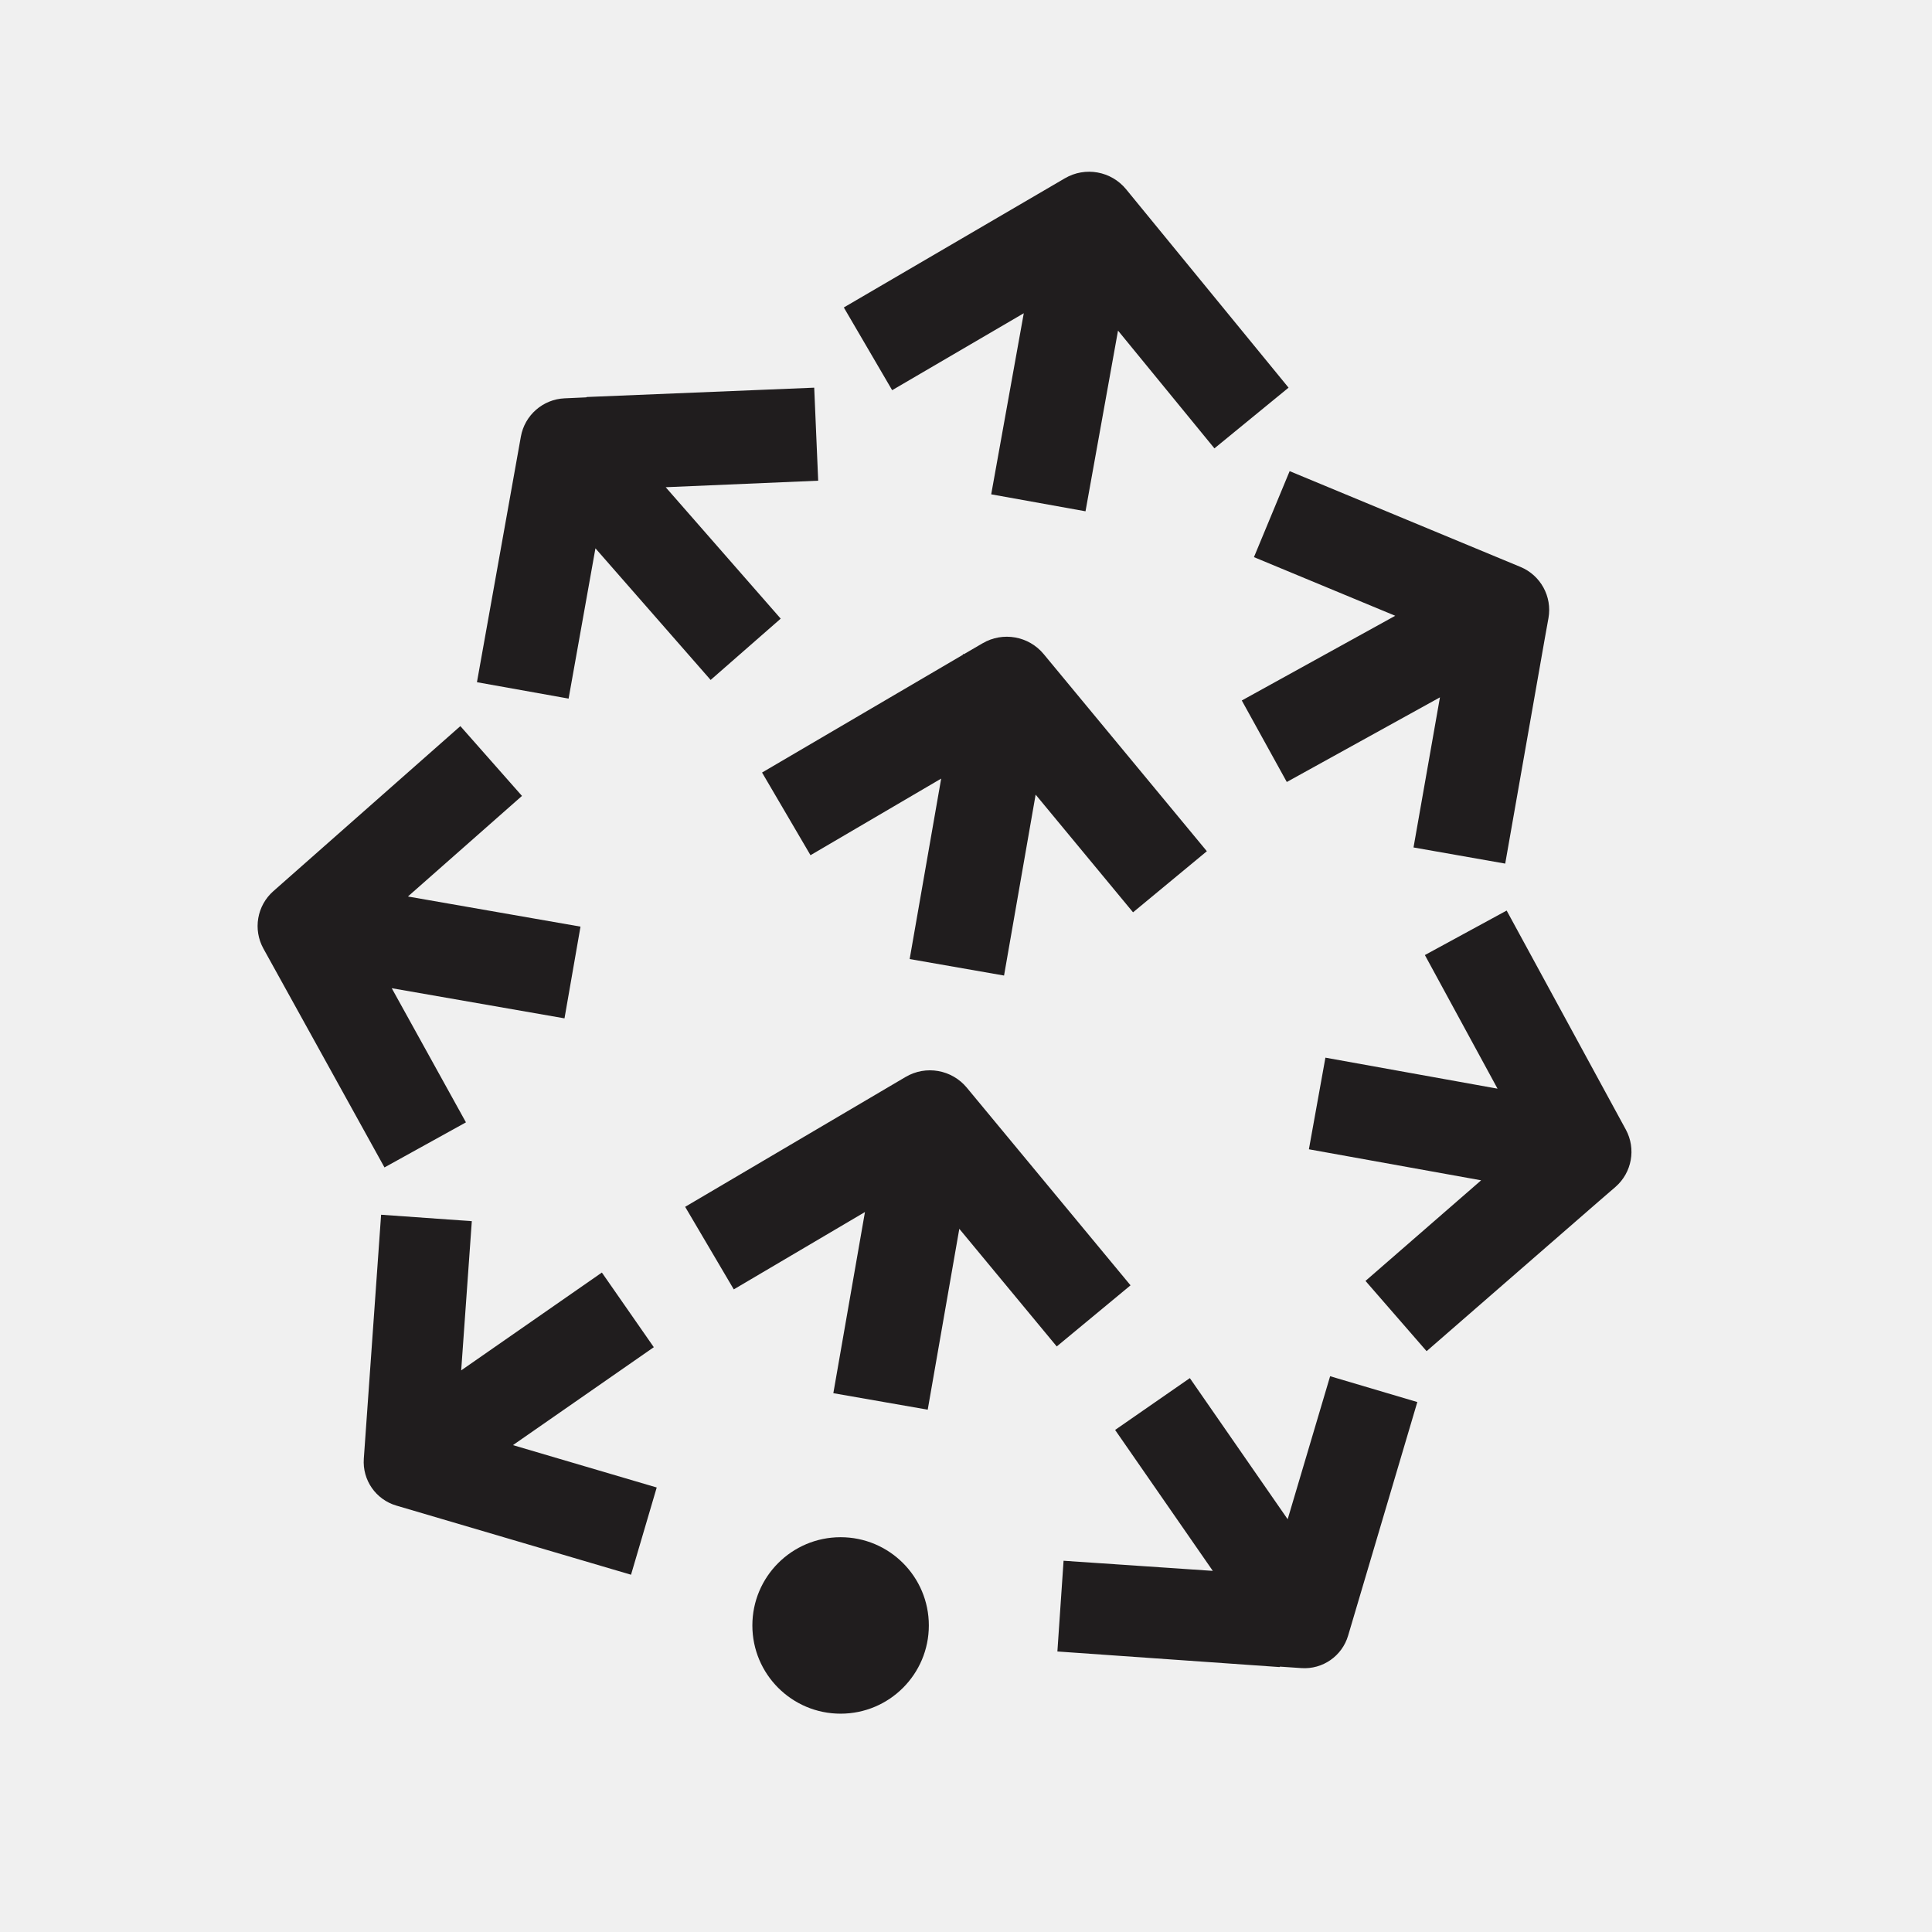
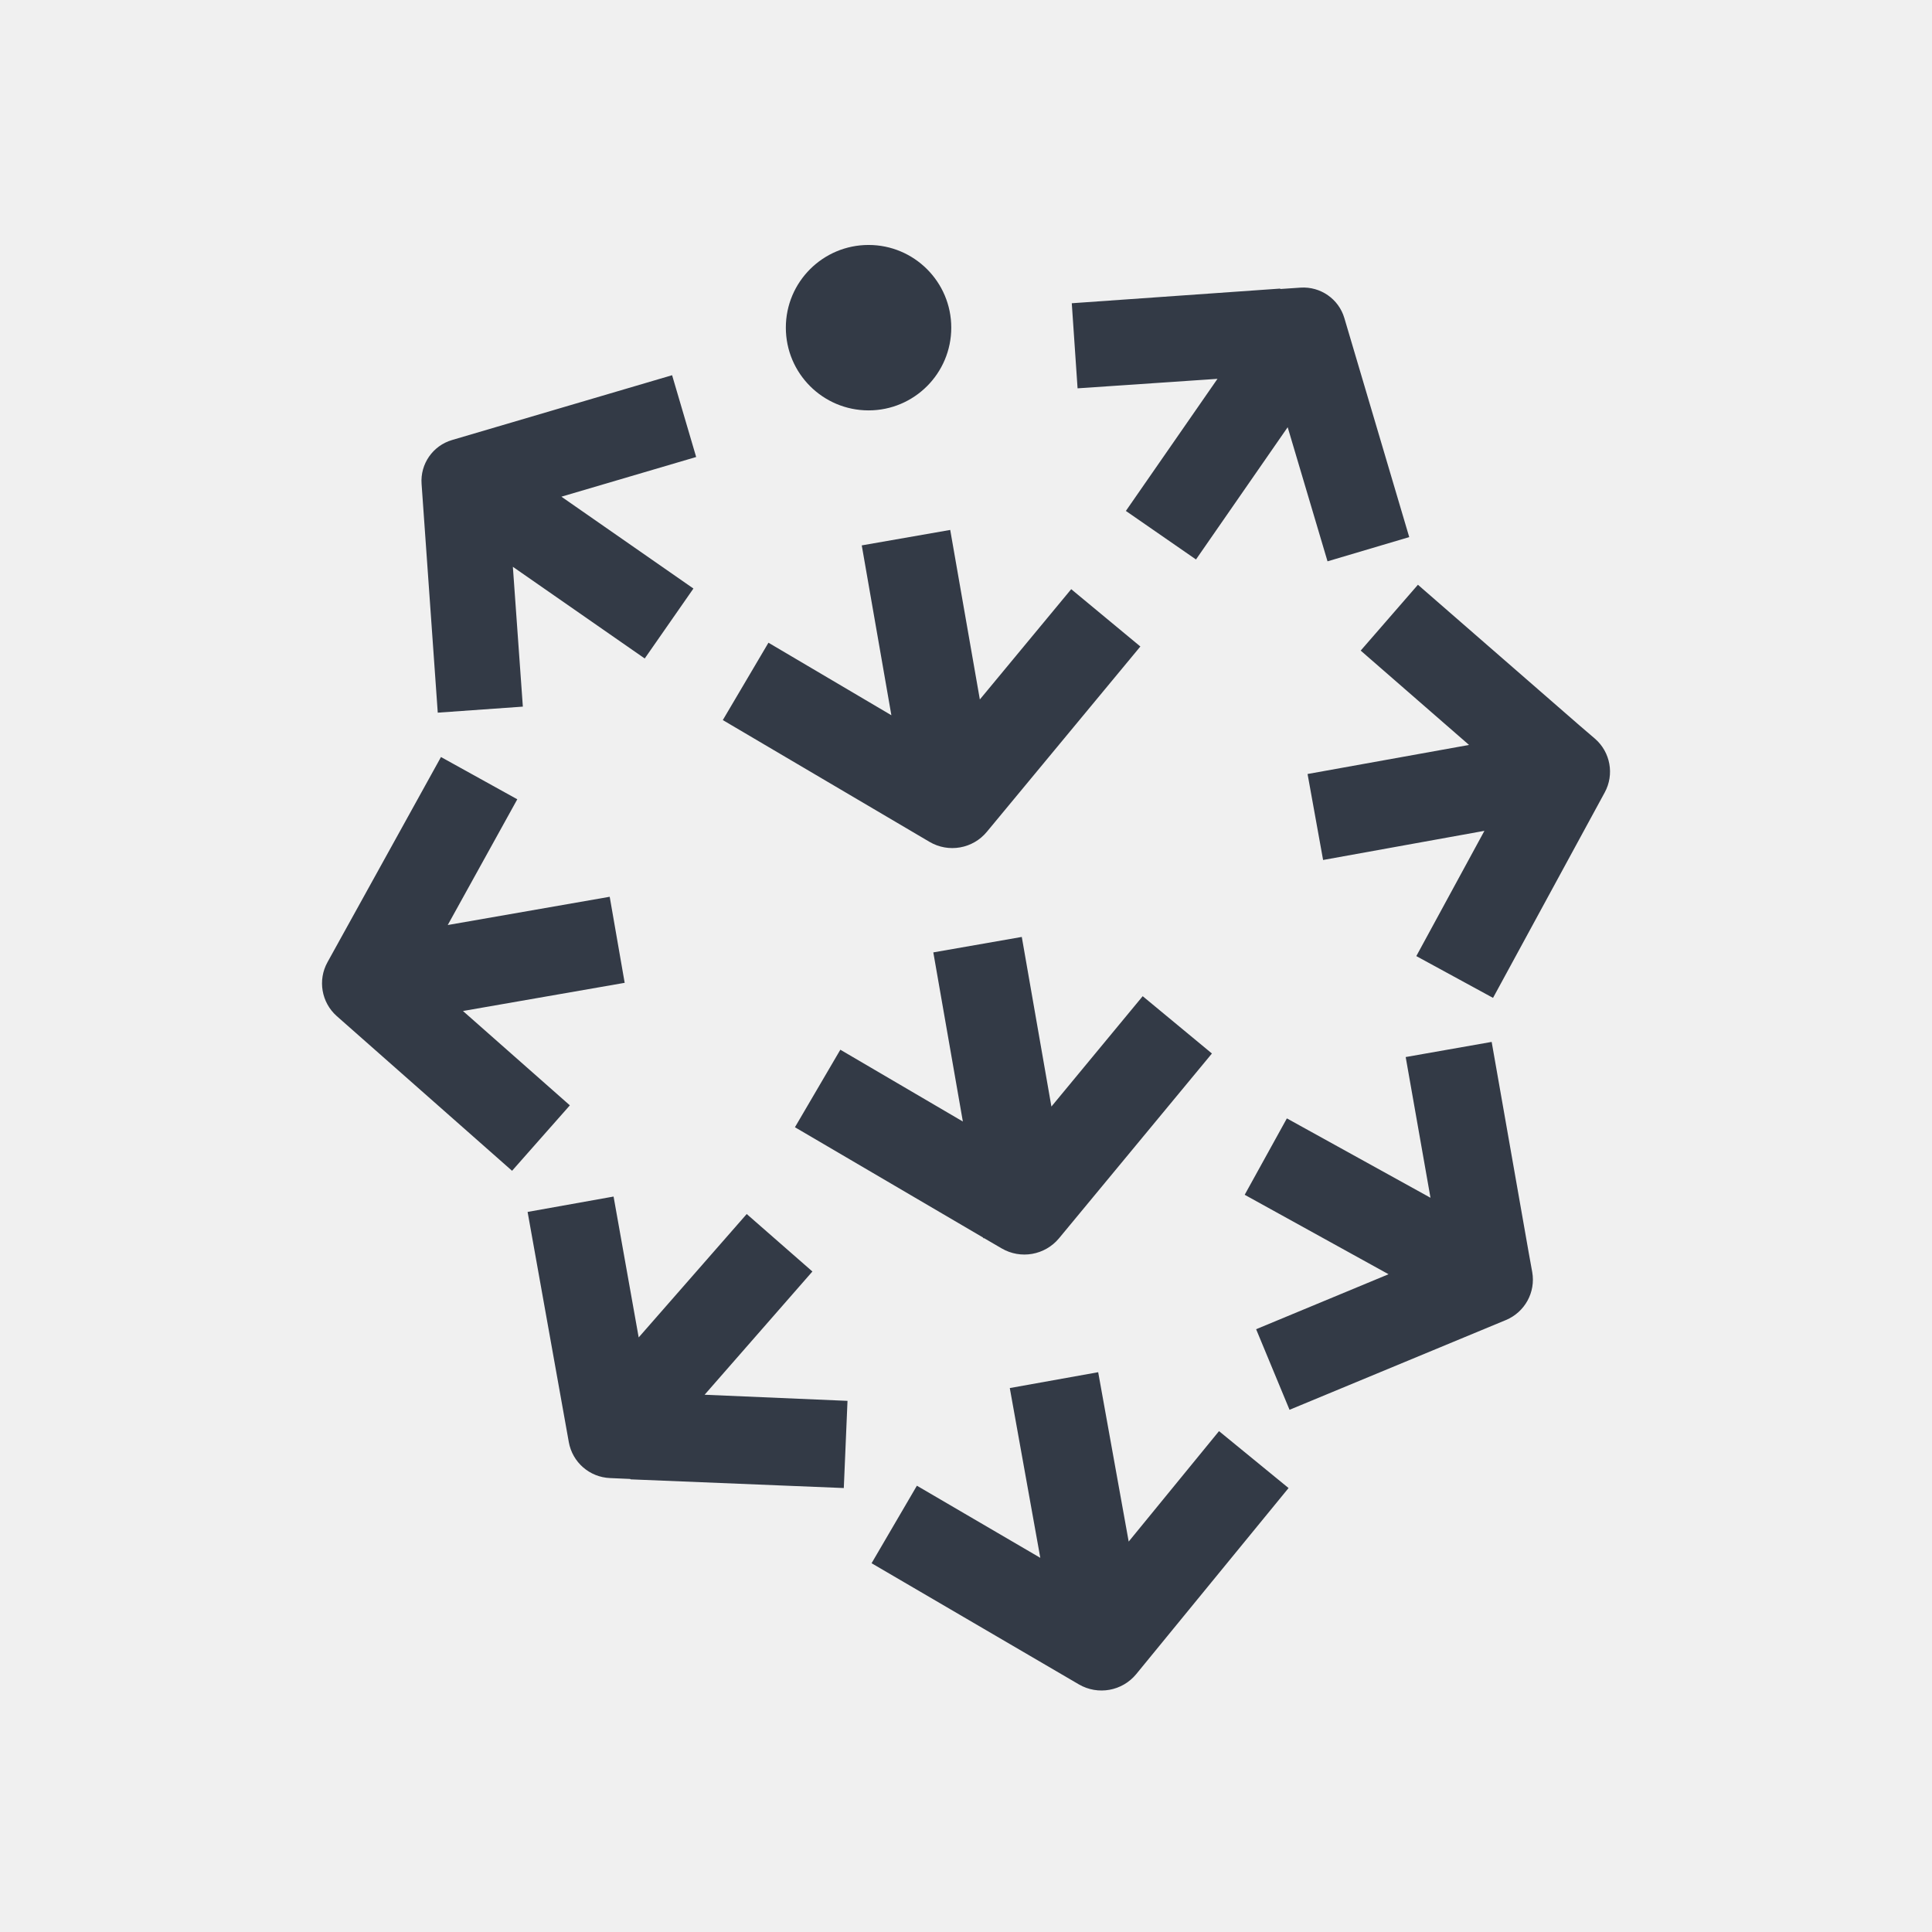
- <svg xmlns="http://www.w3.org/2000/svg" width="24px" height="24px" viewBox="-48 -32 360 360" version="1.1" preserveAspectRatio="xMidYMid">
-   <g>
-     <path d="M108.634,254.436 C117.714,254.436 125.075,261.797 125.075,270.878 C125.075,279.958 117.714,287.319 108.634,287.319 C99.553,287.319 92.192,279.958 92.192,270.878 C92.192,261.797 99.553,254.436 108.634,254.436 Z M199.85,224.438 L216.097,229.252 L203.2,272.78 C202.073,276.584 198.458,279.096 194.5,278.826 L190.517,278.553 L190.419,278.633 L149.029,275.729 L150.181,258.823 L177.989,260.71 L159.784,234.448 L173.71,224.792 L191.939,251.087 L199.85,224.438 Z M23.013,194.347 L39.916,195.545 L37.936,223.349 L64.15,205.12 L73.827,219.031 L47.579,237.278 L74.371,245.173 L69.582,261.428 L25.849,248.543 C22.03,247.418 19.51,243.787 19.791,239.817 L23.013,194.347 Z M132.151,170.671 L162.659,207.503 L148.909,218.892 L130.753,196.972 L124.867,230.674 L107.28,227.6 L113.172,193.845 L88.73,208.257 L79.667,192.874 L120.746,168.674 C124.522,166.449 129.355,167.296 132.151,170.671 Z M217.505,145.96 L232.744,137.669 L254.945,178.474 C256.89,182.048 256.088,186.494 253.018,189.165 L249.877,191.878 L217.826,219.771 L206.441,206.681 L227.989,187.934 L195.894,182.153 L198.972,165.079 L231.045,170.858 L217.505,145.96 Z M37.782,103.299 L49.262,116.307 L28.011,135.05 L60.167,140.664 L57.186,157.755 L24.995,152.137 L38.822,177.135 L23.641,185.533 L1.084,144.757 C-0.885,141.197 -0.116,136.746 2.935,134.054 L37.782,103.299 Z M146.476,89.88 L176.88,126.613 L163.127,137.997 L144.975,116.067 L139.089,149.779 L121.502,146.705 L127.374,113.081 L103.025,127.355 L93.998,111.952 L131.399,90.023 L131.436,89.881 L131.601,89.902 L135.086,87.87 C138.862,85.657 143.686,86.508 146.476,89.88 Z M185.656,71.814 L192.306,55.79 L235.318,73.64 C239.072,75.198 241.242,79.154 240.536,83.157 L239.82,87.139 L232.475,128.92 L215.389,125.91 L220.313,97.941 L191.776,113.713 L183.39,98.525 L211.981,82.741 L185.656,71.814 Z M103.717,40.237 L104.457,57.571 L76.043,58.785 L97.473,83.275 L84.417,94.699 L62.951,70.173 L57.95,98.174 L40.872,95.119 L49.056,49.36 C49.771,45.361 53.166,42.394 57.225,42.221 L61.246,42.041 L61.336,41.976 L103.717,40.237 Z M161.838,3.272 L192.105,40.237 L178.291,51.547 L160.327,29.604 L154.268,63.272 L136.697,60.11 L142.766,26.367 L118.24,40.706 L109.233,25.292 L150.428,1.22 C154.218,-0.995 159.057,-0.125 161.838,3.272 Z" fill="#201D1E" />
+ <svg xmlns="http://www.w3.org/2000/svg" width="24" height="24" viewBox="0 0 24 24" fill="none">
+   <g clip-path="url(#clip0_1031_4051)">
+     <path d="M10.79 5.098C11.357 5.098 11.817 4.638 11.817 4.07C11.817 3.503 11.357 3.043 10.79 3.043C10.222 3.043 9.762 3.503 9.762 4.07C9.762 4.638 10.222 5.098 10.79 5.098ZM16.491 6.973L17.506 6.672L16.7 3.951C16.63 3.714 16.404 3.557 16.156 3.573L15.907 3.59L15.901 3.585L13.314 3.767L13.386 4.824L15.124 4.706L13.986 6.347L14.857 6.95L15.996 5.307L16.491 6.973ZM5.438 8.853L6.495 8.778L6.371 7.041L8.009 8.18L8.614 7.311L6.974 6.17L8.648 5.677L8.349 4.661L5.616 5.466C5.377 5.536 5.219 5.763 5.237 6.011L5.438 8.853ZM12.259 10.333L14.166 8.031L13.307 7.319L12.172 8.689L11.804 6.583L10.705 6.775L11.073 8.885L9.546 7.984L8.979 8.945L11.547 10.458C11.783 10.597 12.085 10.544 12.259 10.333ZM17.594 11.877L18.547 12.396L19.934 9.845C20.056 9.622 20.006 9.344 19.814 9.177L19.617 9.008L17.614 7.264L16.903 8.082L18.249 9.254L16.243 9.615L16.436 10.683L18.44 10.321L17.594 11.877ZM6.361 14.544L7.079 13.731L5.751 12.559L7.76 12.209L7.574 11.14L5.562 11.491L6.426 9.929L5.478 9.404L4.068 11.953C3.945 12.175 3.993 12.453 4.183 12.622L6.361 14.544ZM13.155 15.383L15.055 13.087L14.195 12.375L13.061 13.746L12.693 11.639L11.594 11.831L11.961 13.932L10.439 13.04L9.875 14.003L12.212 15.373L12.215 15.382L12.225 15.381L12.443 15.508C12.679 15.646 12.98 15.593 13.155 15.383ZM15.604 16.512L16.019 17.513L18.707 16.398C18.942 16.3 19.078 16.053 19.034 15.803L18.989 15.554L18.53 12.943L17.462 13.131L17.77 14.879L15.986 13.893L15.462 14.842L17.249 15.829L15.604 16.512ZM10.482 18.485L10.528 17.402L8.753 17.326L10.092 15.795L9.276 15.081L7.934 16.614L7.622 14.864L6.554 15.055L7.066 17.915C7.111 18.165 7.323 18.35 7.577 18.361L7.828 18.372L7.834 18.377L10.482 18.485ZM14.115 20.796L16.007 18.485L15.143 17.778L14.021 19.15L13.642 17.046L12.544 17.243L12.923 19.352L11.39 18.456L10.827 19.419L13.402 20.924C13.639 21.062 13.941 21.008 14.115 20.796Z" fill="#333A46" />
  </g>
+   <defs>
+     <clipPath id="clip0_1031_4051">
+       <rect width="16" height="18" fill="white" transform="matrix(1 0 0 -1 4 21)" />
+     </clipPath>
+   </defs>
</svg>
